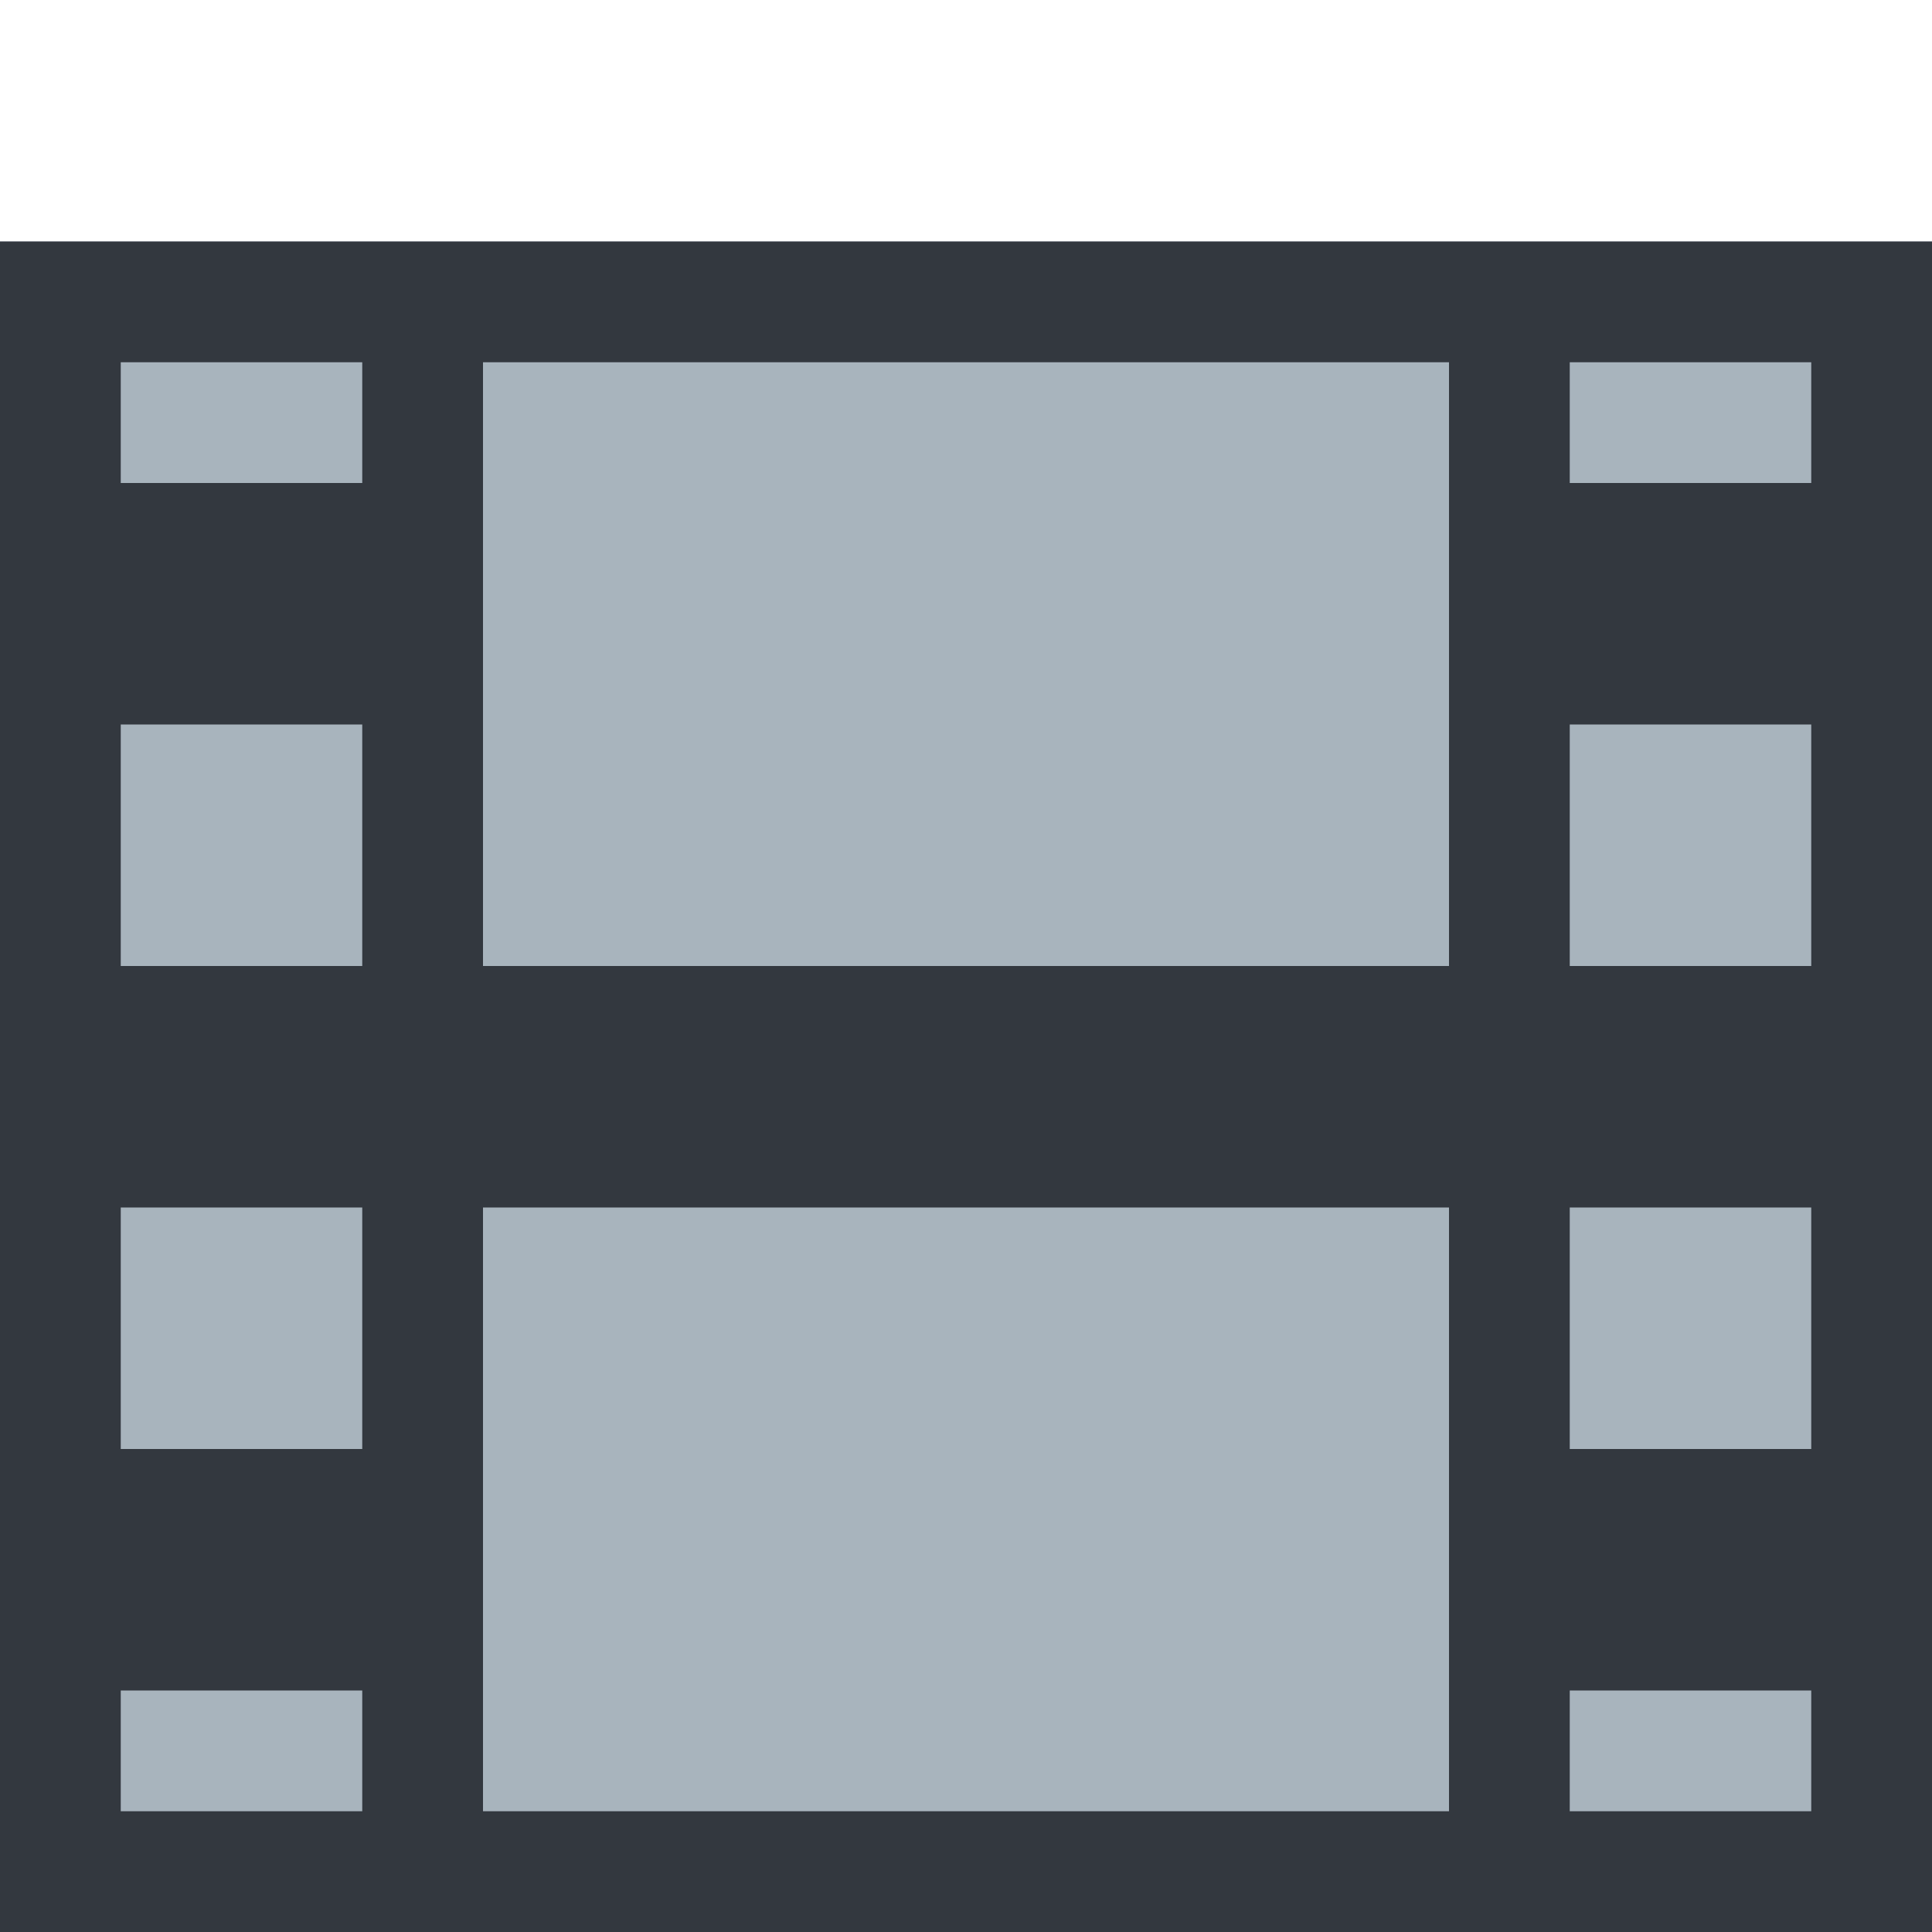
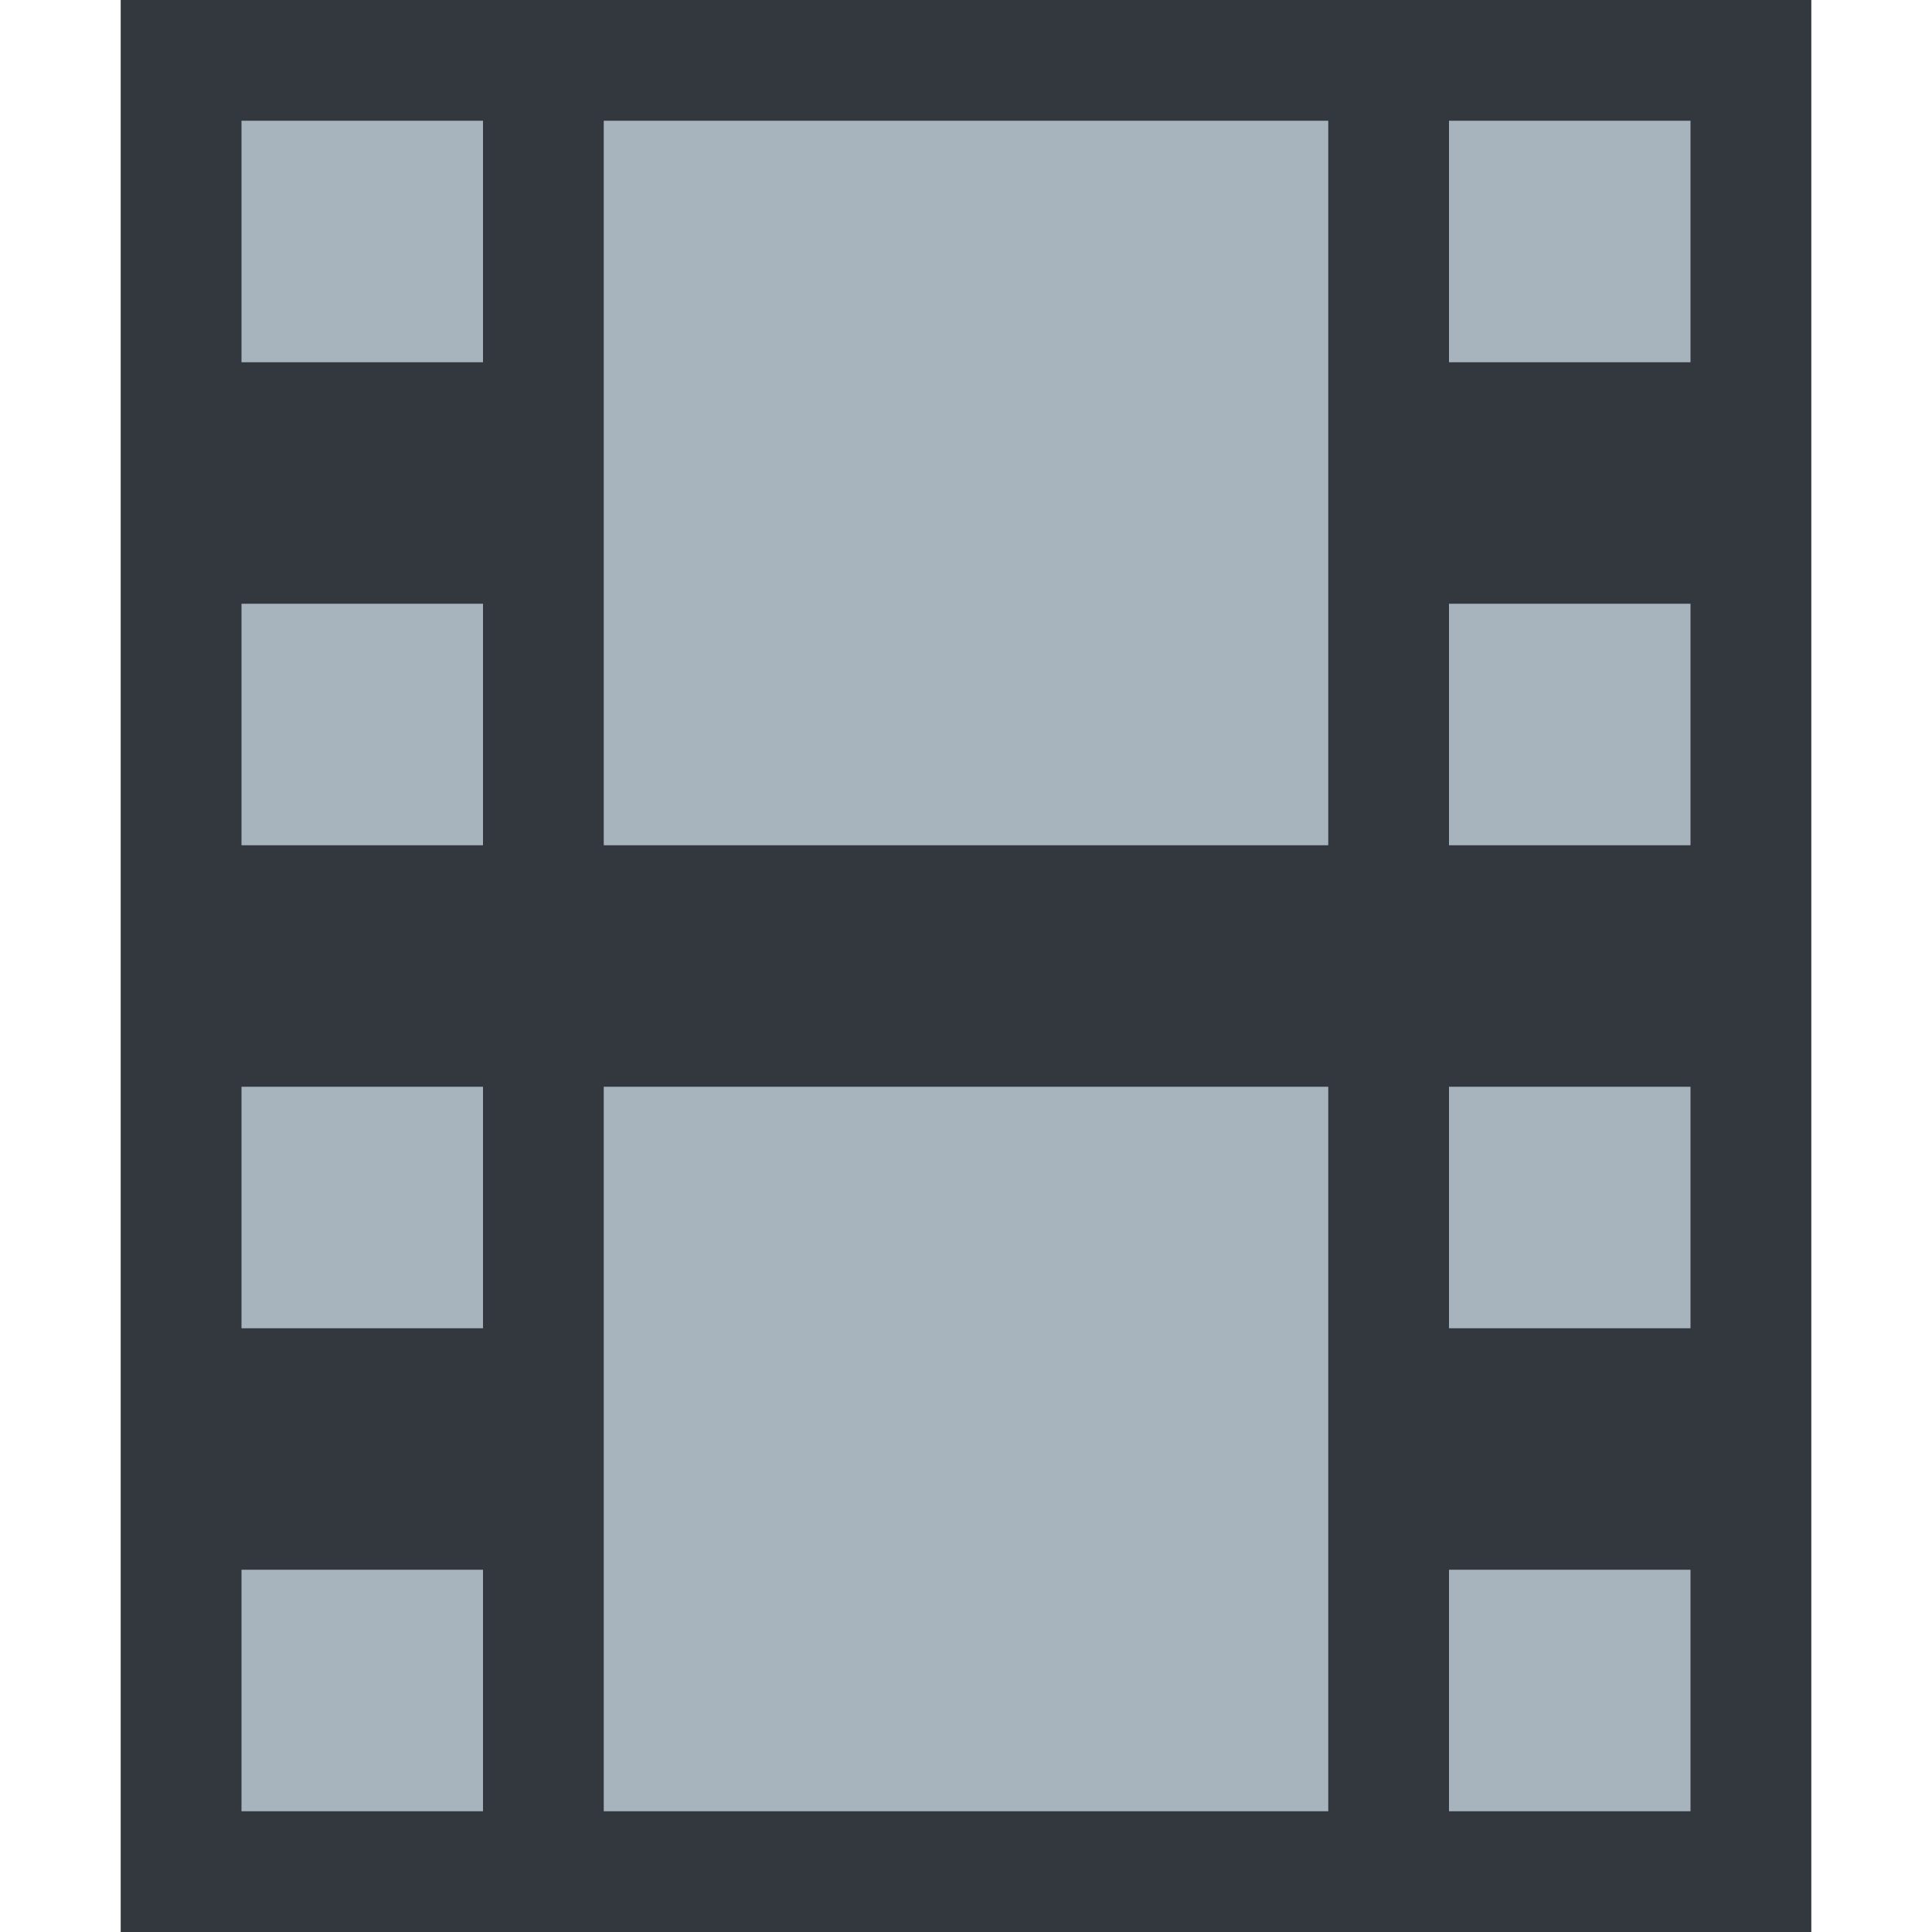
<svg xmlns="http://www.w3.org/2000/svg" width="16" height="16" id="svg4159" version="1.1" viewBox="0 0 16 16">
  <defs id="defs4161">
    <clipPath clipPathUnits="userSpaceOnUse" id="clipPath5603">
      <path style="fill:#00ffff;fill-opacity:1;stroke:none;stroke-width:0.265px;stroke-linecap:butt;stroke-linejoin:miter;stroke-opacity:1" d="m 61.912,165.767 -6.879,6.879 6.879,6.879 6.879,-6.879 z" id="path5605" />
    </clipPath>
  </defs>
  <g id="layer1">
    <g id="g887">
      <g id="g919">
        <g id="g893">
-           <rect y="2" x="0" height="14" width="16" id="rect839" style="opacity:1;fill:#a8b4bd;fill-opacity:1;fill-rule:nonzero;stroke:none;stroke-width:6;stroke-linecap:square;stroke-linejoin:bevel;stroke-miterlimit:4;stroke-dasharray:none;stroke-dashoffset:35;stroke-opacity:1" />
-           <path id="rect853" d="M 0 2 L 0 16 L 16 16 L 16 2 L 0 2 z M 1 3 L 3 3 L 3 4 L 1 4 L 1 3 z M 4 3 L 12 3 L 12 8 L 4 8 L 4 3 z M 13 3 L 15 3 L 15 4 L 13 4 L 13 3 z M 1 6 L 3 6 L 3 8 L 1 8 L 1 6 z M 13 6 L 15 6 L 15 8 L 13 8 L 13 6 z M 1 10 L 3 10 L 3 12 L 1 12 L 1 10 z M 4 10 L 12 10 L 12 15 L 4 15 L 4 10 z M 13 10 L 15 10 L 15 12 L 13 12 L 13 10 z M 1 14 L 3 14 L 3 15 L 1 15 L 1 14 z M 13 14 L 15 14 L 15 15 L 13 15 L 13 14 z " style="opacity:1;fill:#33383f;fill-opacity:1;fill-rule:nonzero;stroke:none;stroke-width:2;stroke-linecap:square;stroke-linejoin:bevel;stroke-miterlimit:4;stroke-dasharray:none;stroke-dashoffset:35;stroke-opacity:1" />
+           <g id="g837">
+             <rect style="opacity:1;fill:#a8b4bd;fill-opacity:1;fill-rule:nonzero;stroke:none;stroke-width:6;stroke-linecap:square;stroke-linejoin:bevel;stroke-miterlimit:4;stroke-dasharray:none;stroke-dashoffset:35;stroke-opacity:1" id="rect839" width="14" height="16" x="1" y="0" />
+             <path style="opacity:1;fill:#33383f;fill-opacity:1;fill-rule:nonzero;stroke:none;stroke-width:2;stroke-linecap:square;stroke-linejoin:bevel;stroke-miterlimit:4;stroke-dasharray:none;stroke-dashoffset:35;stroke-opacity:1" d="M 1,0 V 16 H 15 V 0 Z M 2,1 H 4 V 3 H 2 Z m 3,0 h 6 V 7 H 5 Z m 7,0 h 2 V 3 H 12 Z M 2,5 H 4 V 7 H 2 Z m 10,0 h 2 V 7 H 12 Z M 2,9 h 2 v 2 H 2 Z m 3,0 h 6 v 6 H 5 Z m 7,0 h 2 v 2 H 12 Z M 2,13 h 2 v 2 H 2 Z m 10,0 h 2 v 2 h -2 z" id="rect853" />
+           </g>
        </g>
      </g>
    </g>
  </g>
</svg>
